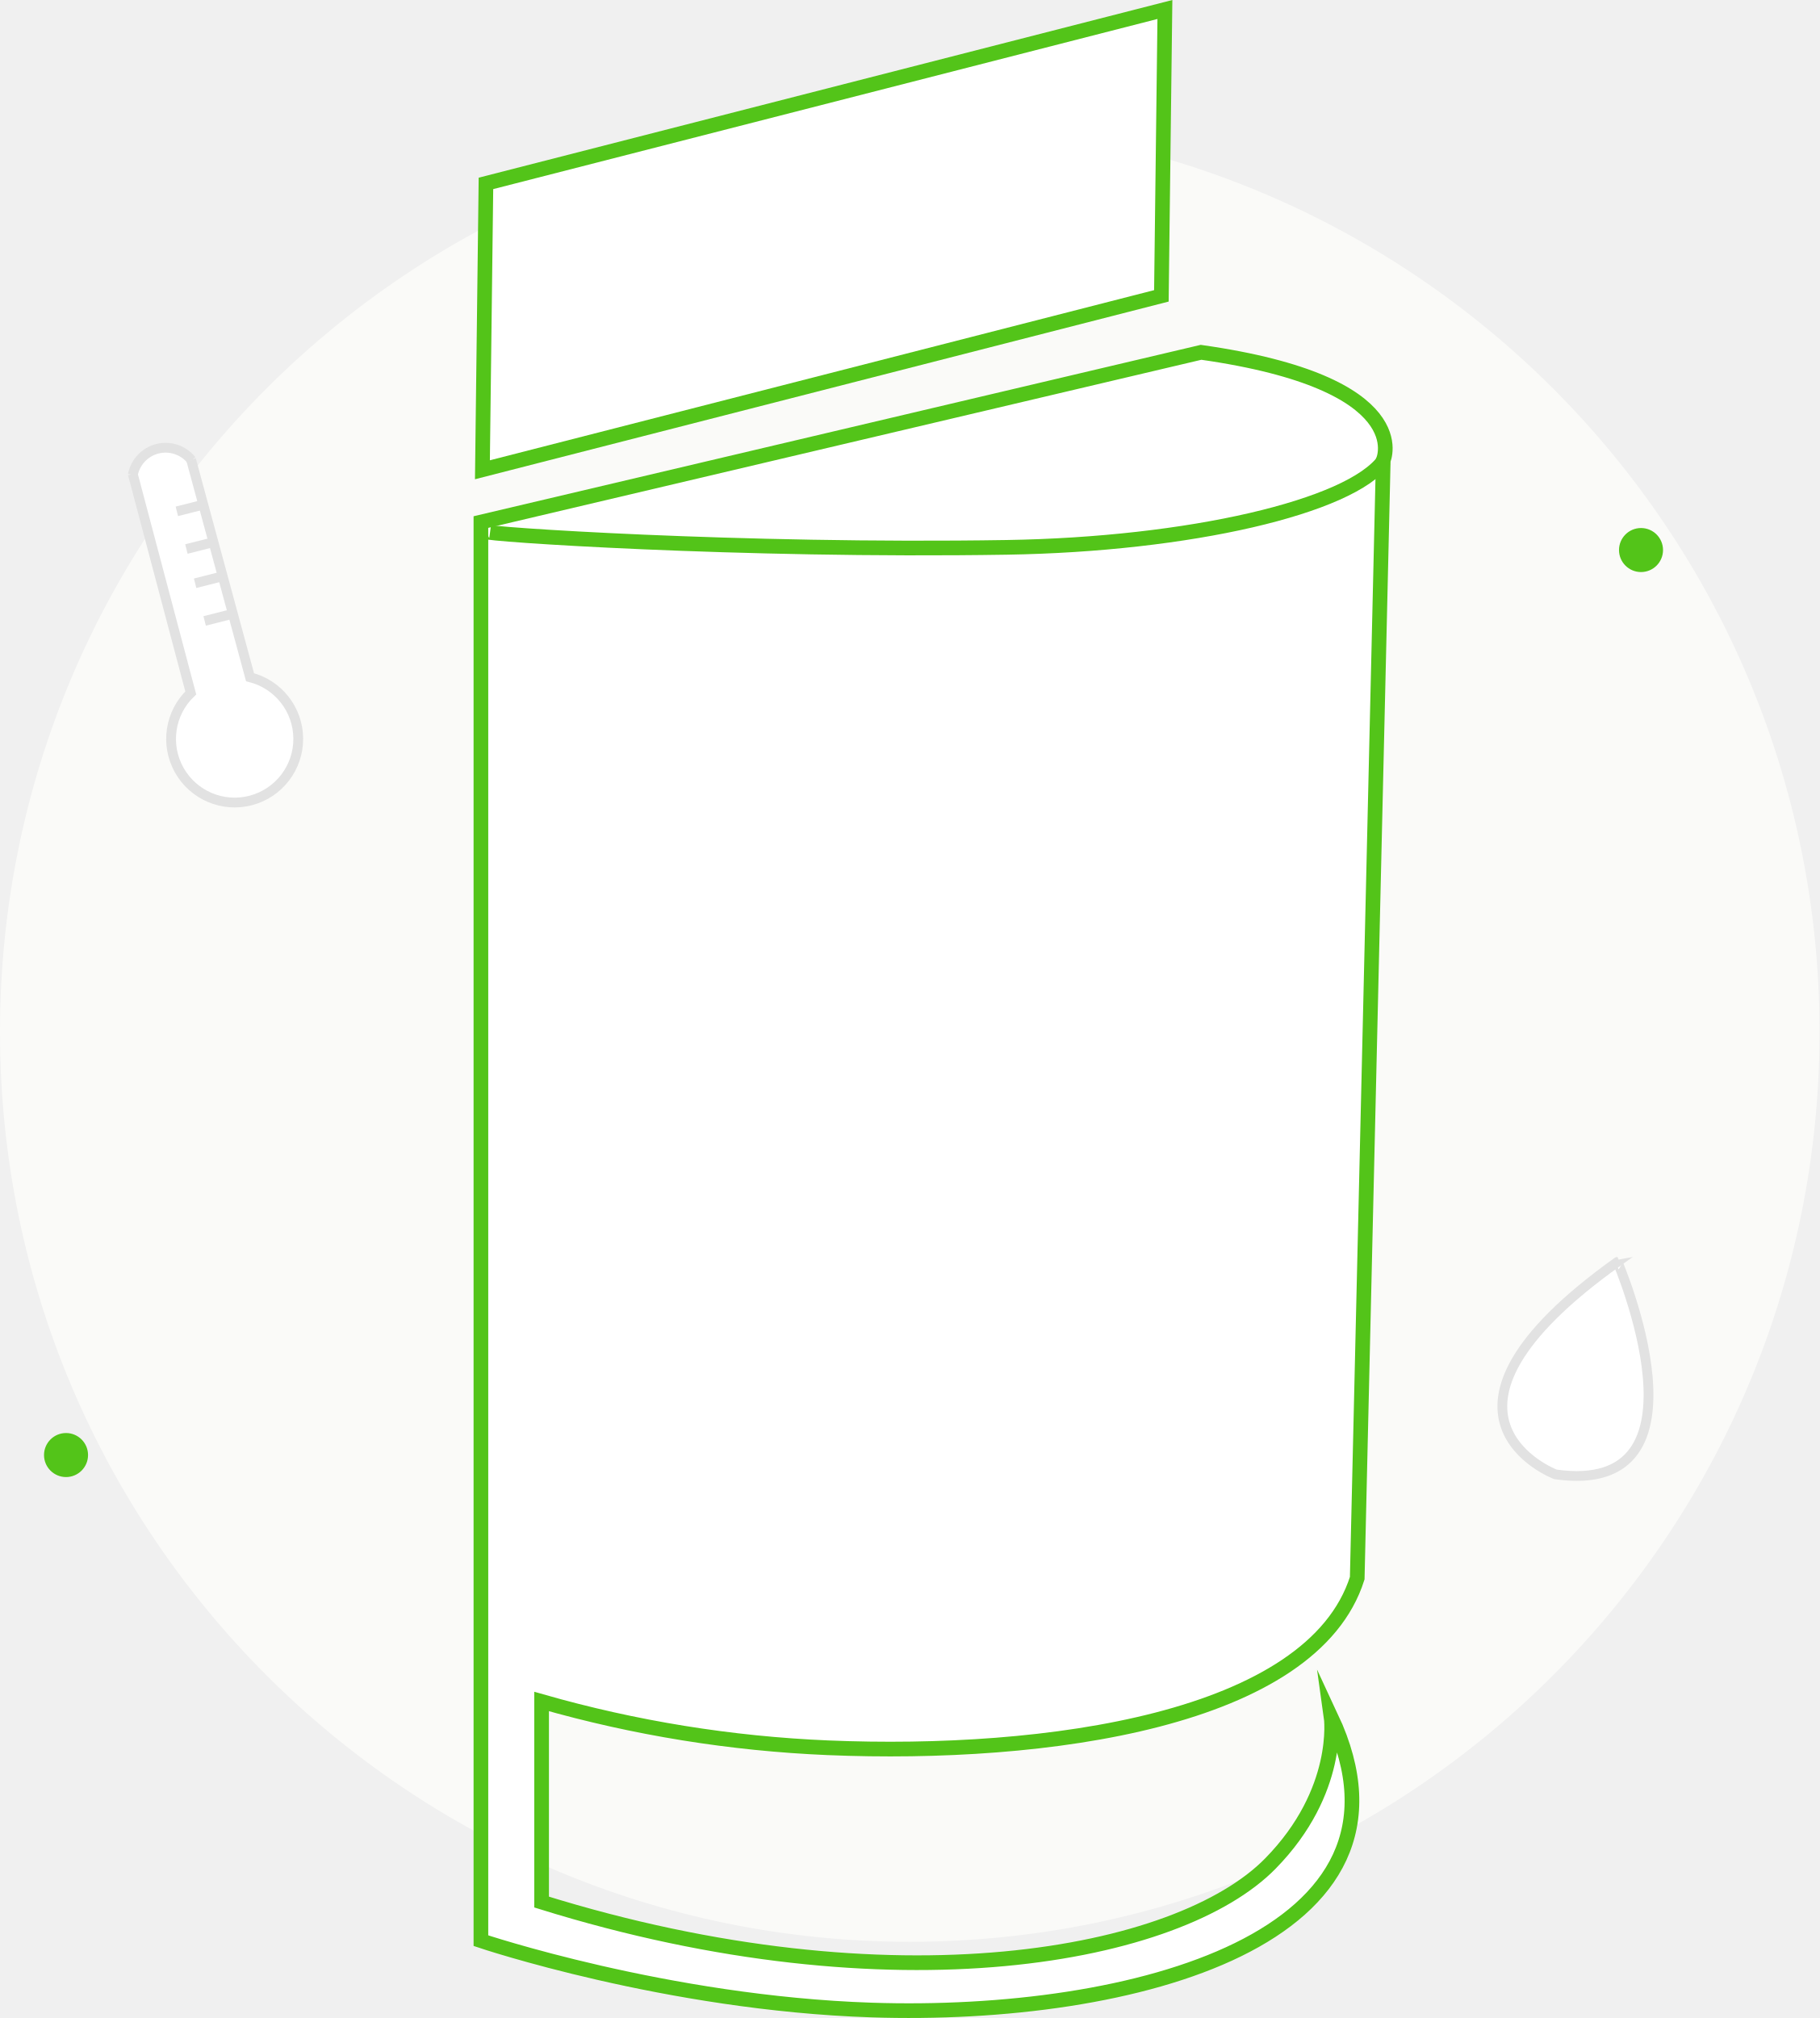
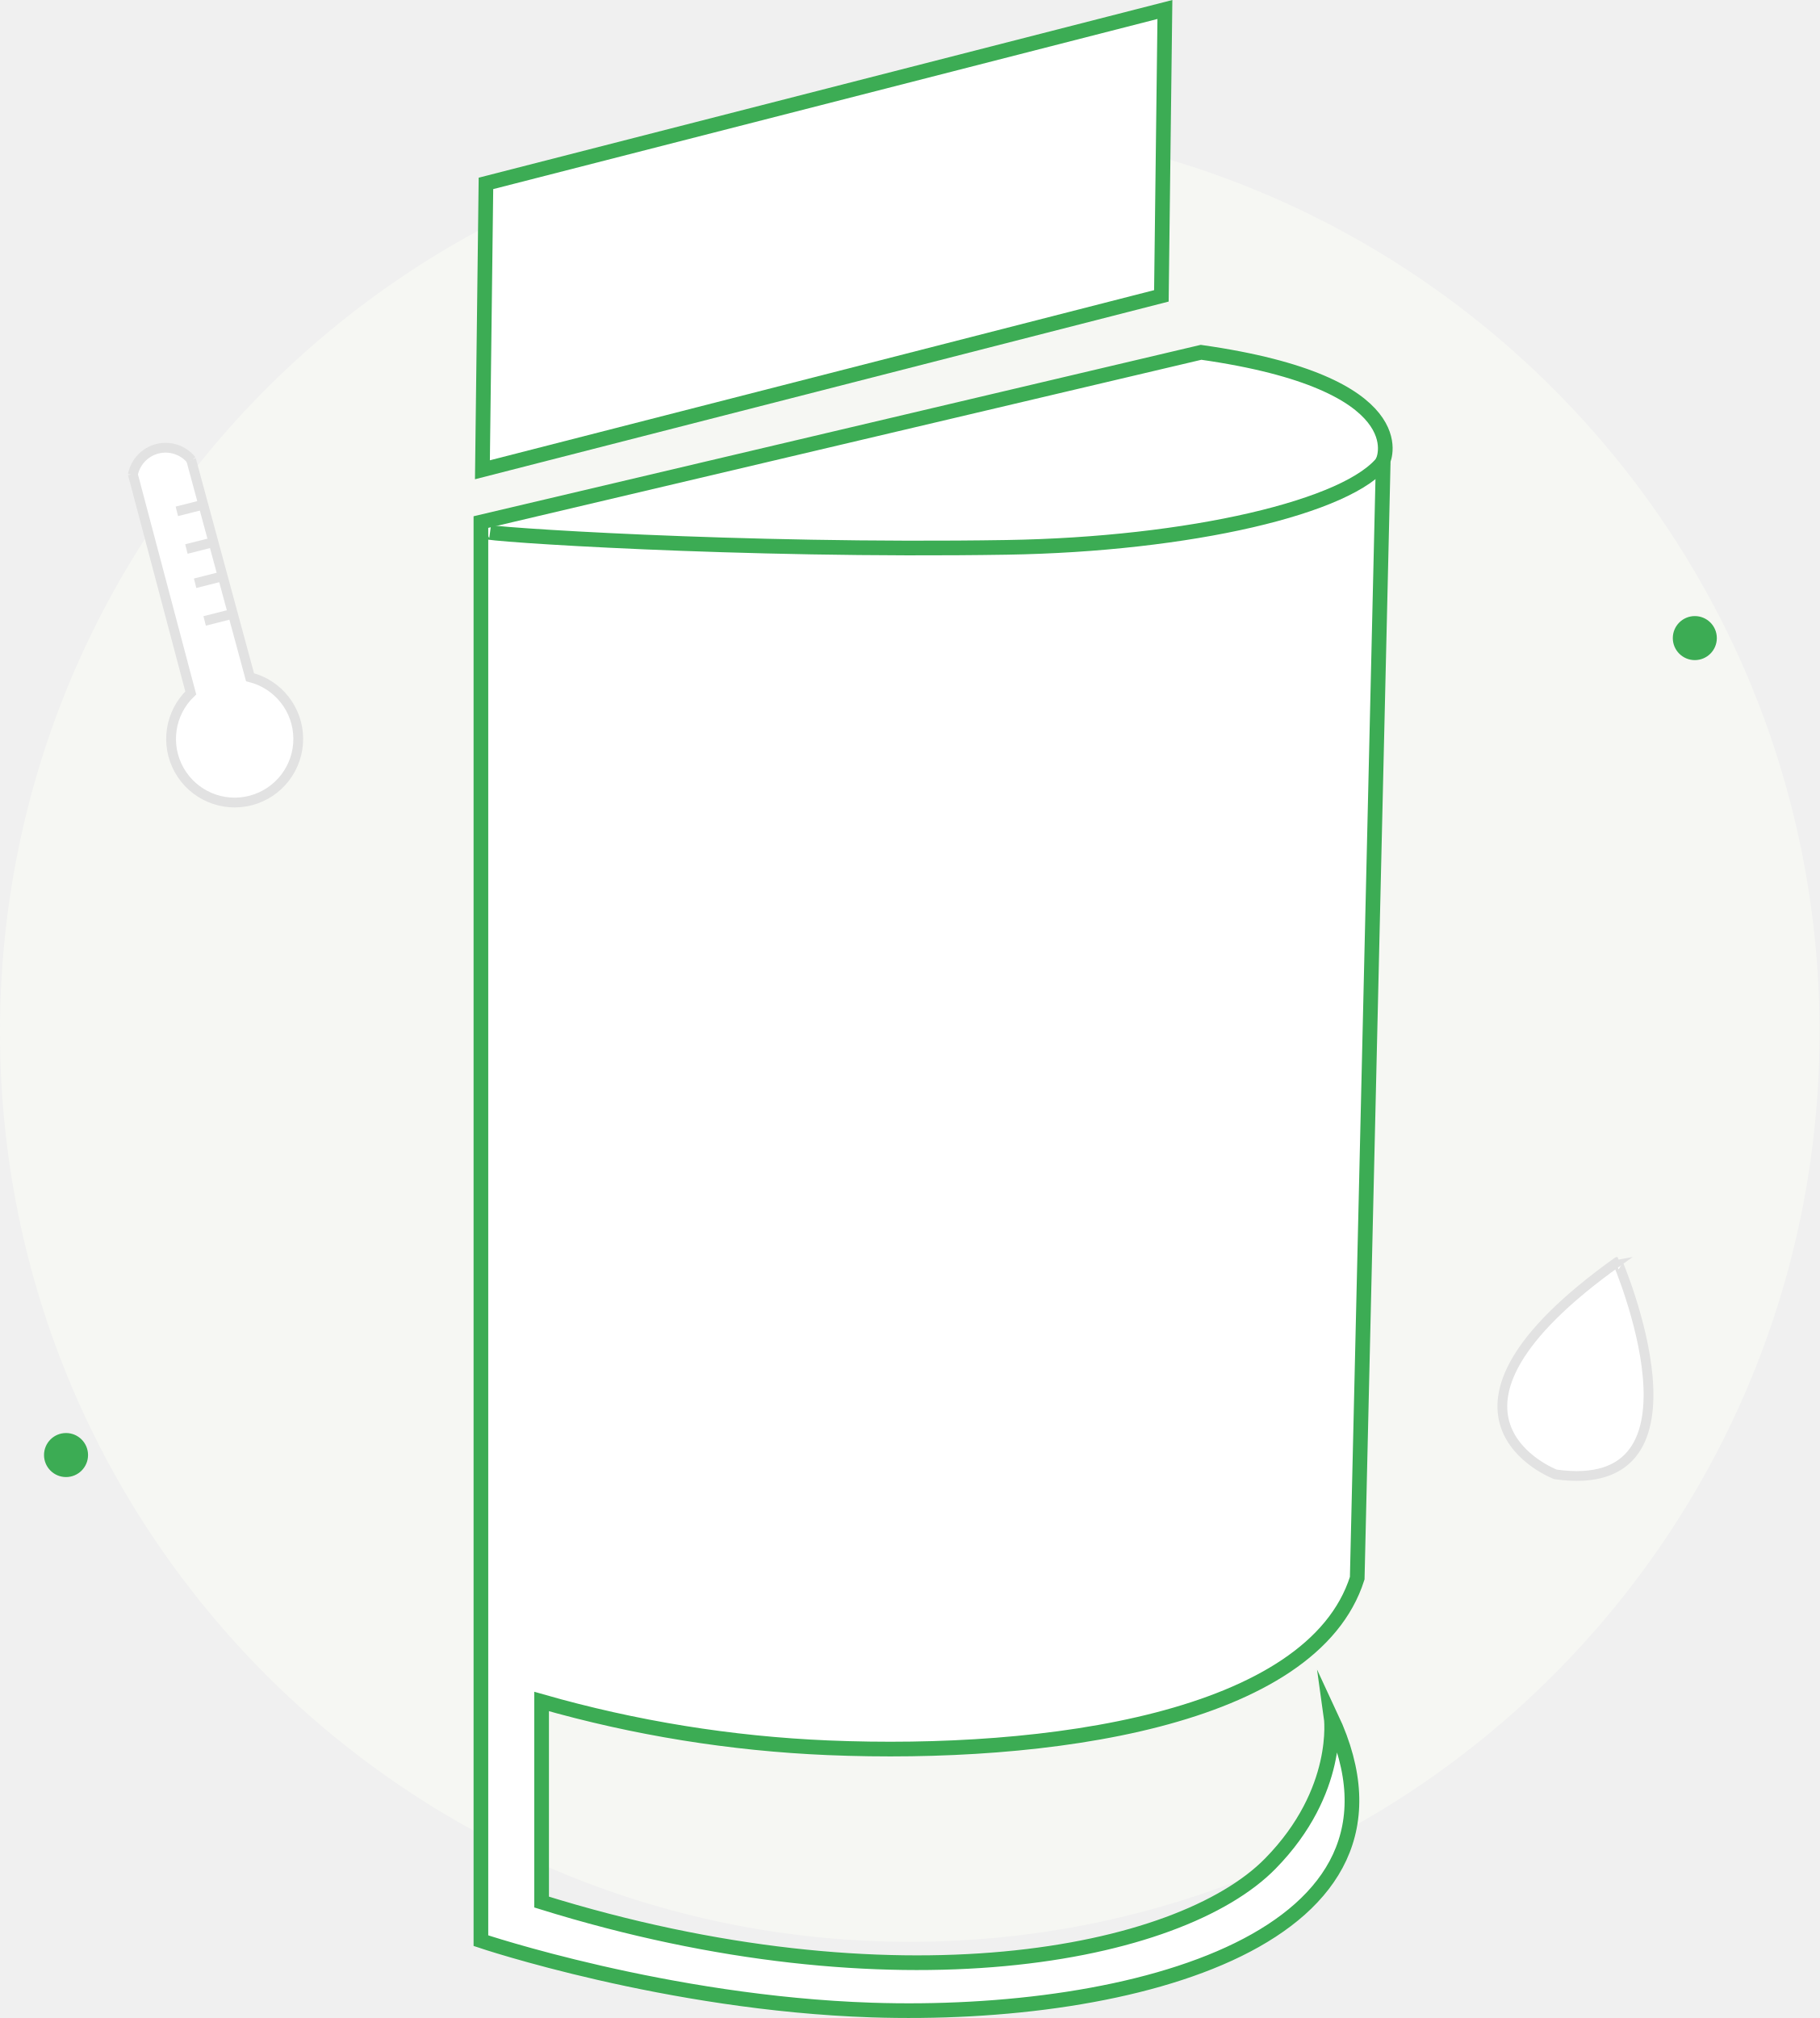
<svg xmlns="http://www.w3.org/2000/svg" viewBox="0 0 372 412.52">
  <defs>
-     <style>.cls-1{fill:#fafaf8;}.cls-2,.cls-5{fill:#fff;}.cls-2,.cls-3{stroke:#53c419;stroke-width:3px;}.cls-2,.cls-3,.cls-5{stroke-miterlimit:10;}.cls-3{fill:none;}.cls-4{fill:#53c419;}.cls-5{stroke:#e2e2e2;stroke-width:2px;}</style>
+     <style>.cls-1{fill:#f6f7f3;}.cls-2,.cls-6{fill:#fff;}.cls-2,.cls-4{stroke:#3cac54;}.cls-2,.cls-3,.cls-4,.cls-6{stroke-miterlimit:10;}.cls-2,.cls-3,.cls-4{stroke-width:3px;}.cls-3,.cls-4{fill:none;}.cls-3{stroke:#53c419;}.cls-5{fill:#3cac54;}.cls-6{stroke:#e2e2e2;stroke-width:2px;}</style>
  </defs>
  <g id="Layer_2" data-name="Layer 2">
    <g id="Layer_11" data-name="Layer 11">
      <circle class="cls-1" cx="186" cy="210.94" r="186" />
    </g>
    <g id="Layer_9" data-name="Layer 9">
      <path class="cls-2" d="M98.32,396.71s38,12.8,79.83,14.18c53.48,1.77,115.12-14.74,94-59.89,0,0,2.13,15.1-12.42,29.94-18.6,19-76.88,30.32-149,7.88v-41a251.5,251.5,0,0,0,58.54,9.46c44.56,1.86,99-5.64,108.21-34.67l5.32-228.53s7.1-15.76-37.25-22.06L98.32,106.72Z" />
    </g>
    <g id="Layer_10" data-name="Layer 10">
      <path class="cls-3" d="M283.19,102.6" />
-       <path class="cls-3" d="M99.38,108.68c-1,.48,51.54,4.09,106.44,3.21,37.19-.59,70.33-8.27,77.17-17.83" />
+       <path class="cls-4" d="M99.38,108.68c-1,.48,51.54,4.09,106.44,3.21,37.19-.59,70.33-8.27,77.17-17.83" />
      <polygon class="cls-2" points="98.63 96.03 237.44 60.48 238.16 1.94 99.35 37.49 98.63 96.03" />
    </g>
    <g id="Layer_12" data-name="Layer 12">
-       <circle class="cls-4" cx="13.5" cy="297.44" r="4.5" />
-       <circle class="cls-4" cx="335.5" cy="112.44" r="4.5" />
+       <circle class="cls-5" cx="13.5" cy="297.44" r="4.5" />
+       <circle class="cls-5" cx="346.5" cy="130.44" r="4.5" />
    </g>
    <g id="Layer_13" data-name="Layer 13">
-       <path class="cls-5" d="M39.06,93.93l12.06,44.51A13,13,0,1,1,39,141.65L27.15,96.91" />
+       <path class="cls-6" d="M39.06,93.93l12.06,44.51A13,13,0,1,1,39,141.65L27.15,96.91" />
    </g>
    <g id="Layer_16" data-name="Layer 16">
-       <path class="cls-5" d="M27.16,97.07a6.81,6.81,0,0,1,12-3" />
+       <path class="cls-6" d="M27.16,97.07a6.81,6.81,0,0,1,12-3" />
    </g>
    <g id="Layer_15" data-name="Layer 15">
-       <line class="cls-5" x1="47.44" y1="125.51" x2="41.84" y2="126.93" />
-       <line class="cls-5" x1="45.49" y1="117.81" x2="39.89" y2="119.23" />
-       <line class="cls-5" x1="43.71" y1="110.81" x2="38.11" y2="112.23" />
-       <line class="cls-5" x1="41.76" y1="103.11" x2="36.16" y2="104.53" />
+       <line class="cls-6" x1="47.44" y1="125.51" x2="41.84" y2="126.93" />
+       <line class="cls-6" x1="45.49" y1="117.81" x2="39.89" y2="119.23" />
+       <line class="cls-6" x1="43.71" y1="110.81" x2="38.11" y2="112.23" />
+       <line class="cls-6" x1="41.76" y1="103.11" x2="36.16" y2="104.53" />
    </g>
    <g id="Layer_18" data-name="Layer 18">
-       <path class="cls-5" d="M318,301.39s-31.43-11.93,12.69-43.44C330.68,257.95,351.4,306.15,318,301.39Z" />
+       <path class="cls-6" d="M318,301.39s-31.43-11.93,12.69-43.44C330.68,257.95,351.4,306.15,318,301.39Z" />
    </g>
  </g>
</svg>
